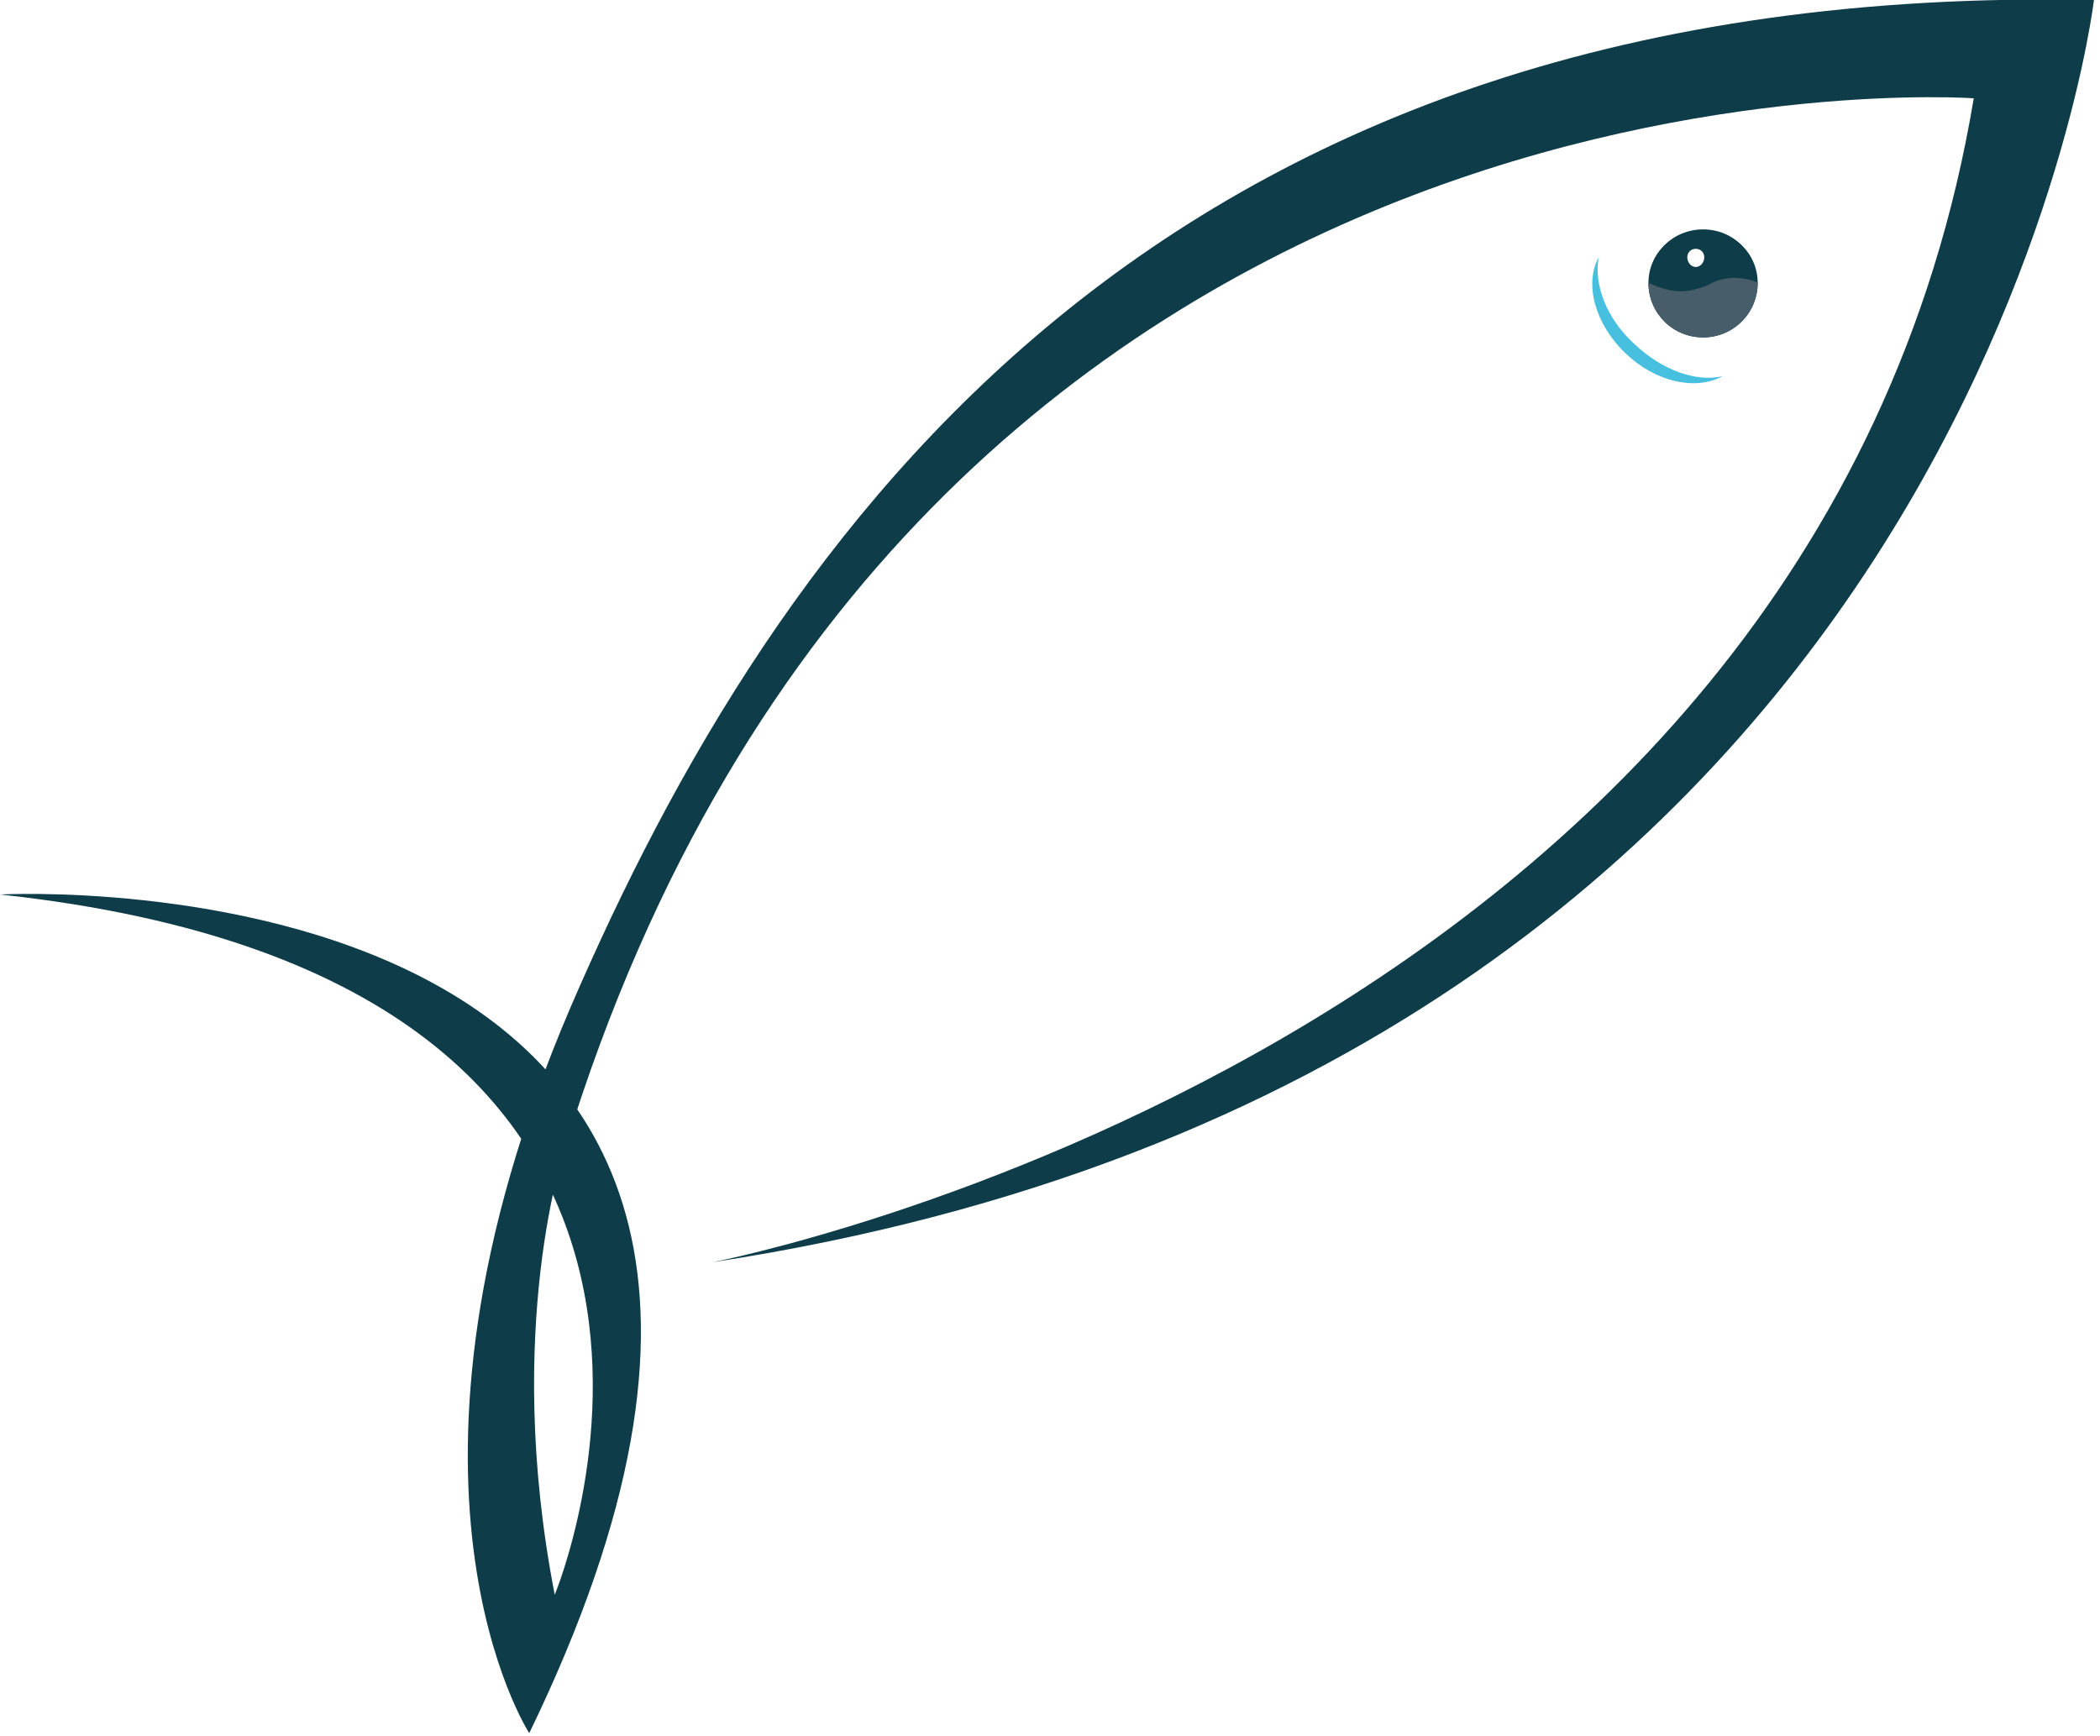
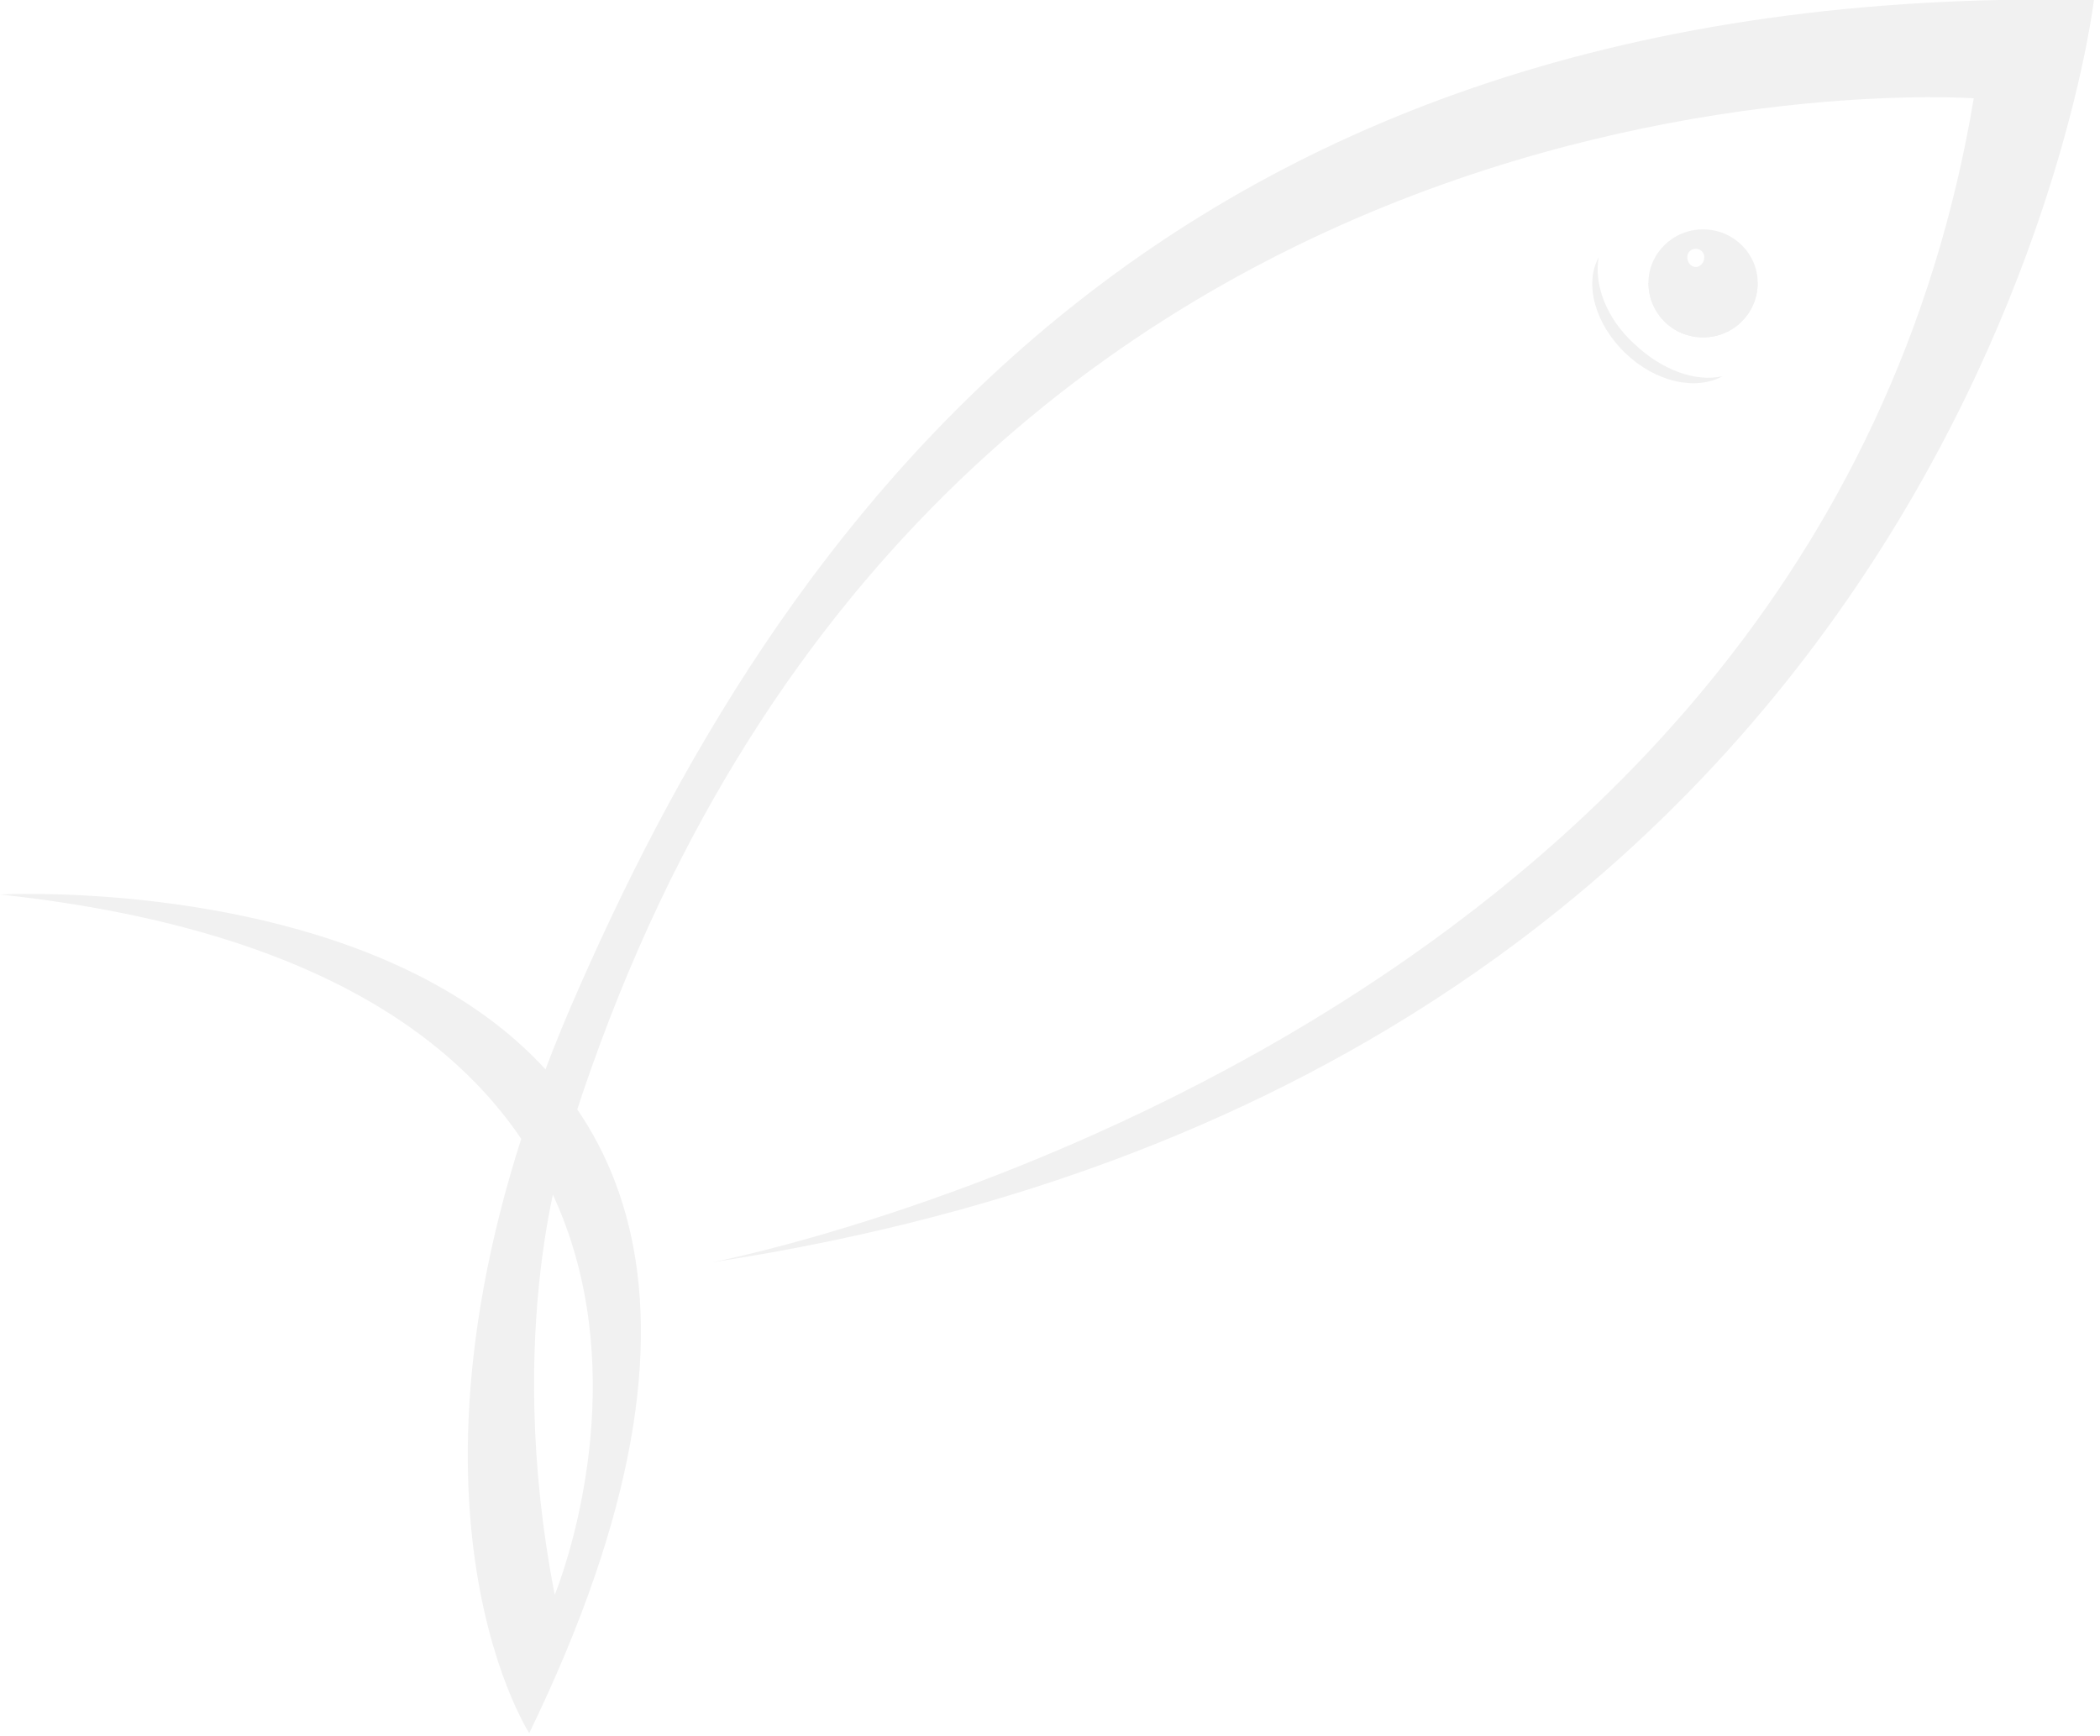
<svg xmlns="http://www.w3.org/2000/svg" version="1.2" viewBox="0 0 173 143" width="173" height="143">
  <style>
                                                                                    .a {
-                                                                                         fill: #0e3d49
+                                                                                         fill: #f1f1f1
                                                                                    }

                                                                                    .b {
-                                                                                         fill: #0e3d49
+                                                                                         fill: #f1f1f1
                                                                                    }

                                                                                    .c {
-                                                                                         fill: #475d6a
+                                                                                         fill: #f1f1f1
                                                                                    }

                                                                                    .d {
-                                                                                         fill: #47bfde
+                                                                                         fill: #f1f1f1
                                                                                    }
    </style>
  <path class="a" d="m162.6 8.1c0 0-87.5-6.3-116 86.3 0 0-5.2 14.9-0.9 37 0 0 21-50.5-45.7-57.7 0 0 79.2-4.3 43.6 69.1 0 0-13.4-20.6 3.4-59.8 16.9-39.2 48.3-84.6 125.5-83 0 0-10.3 88.2-113.8 104 0 0 90.8-17.4 103.9-95.9z" />
  <path class="b" d="m140.3 18.9c-2.5 0-4.5 2-4.5 4.4 0 2.5 2 4.5 4.5 4.5 2.5 0 4.5-2 4.5-4.5 0-2.4-2-4.4-4.5-4.4zm-0.6 3.1c-0.4 0-0.7-0.4-0.7-0.8 0-0.4 0.3-0.7 0.7-0.7 0.4 0 0.7 0.3 0.7 0.7 0 0.4-0.3 0.8-0.7 0.8z" />
  <path class="c" d="m142.9 22.9c-0.6 0-1.4 0.1-2.2 0.6-0.8 0.3-1.5 0.5-2.2 0.5-0.8 0-1.6-0.2-2.7-0.7 0 2.5 2 4.5 4.5 4.5 2.5 0 4.5-2 4.5-4.5 0 0-0.7-0.4-1.9-0.4" />
  <path class="d" d="m134.6 28.3c-2.3-2.1-3.3-4.9-2.9-7.1-1.2 2.2-0.3 5.5 2.2 7.9 2.5 2.4 5.8 3.1 8 1.9-2.2 0.5-5-0.5-7.3-2.7z" />
</svg>
